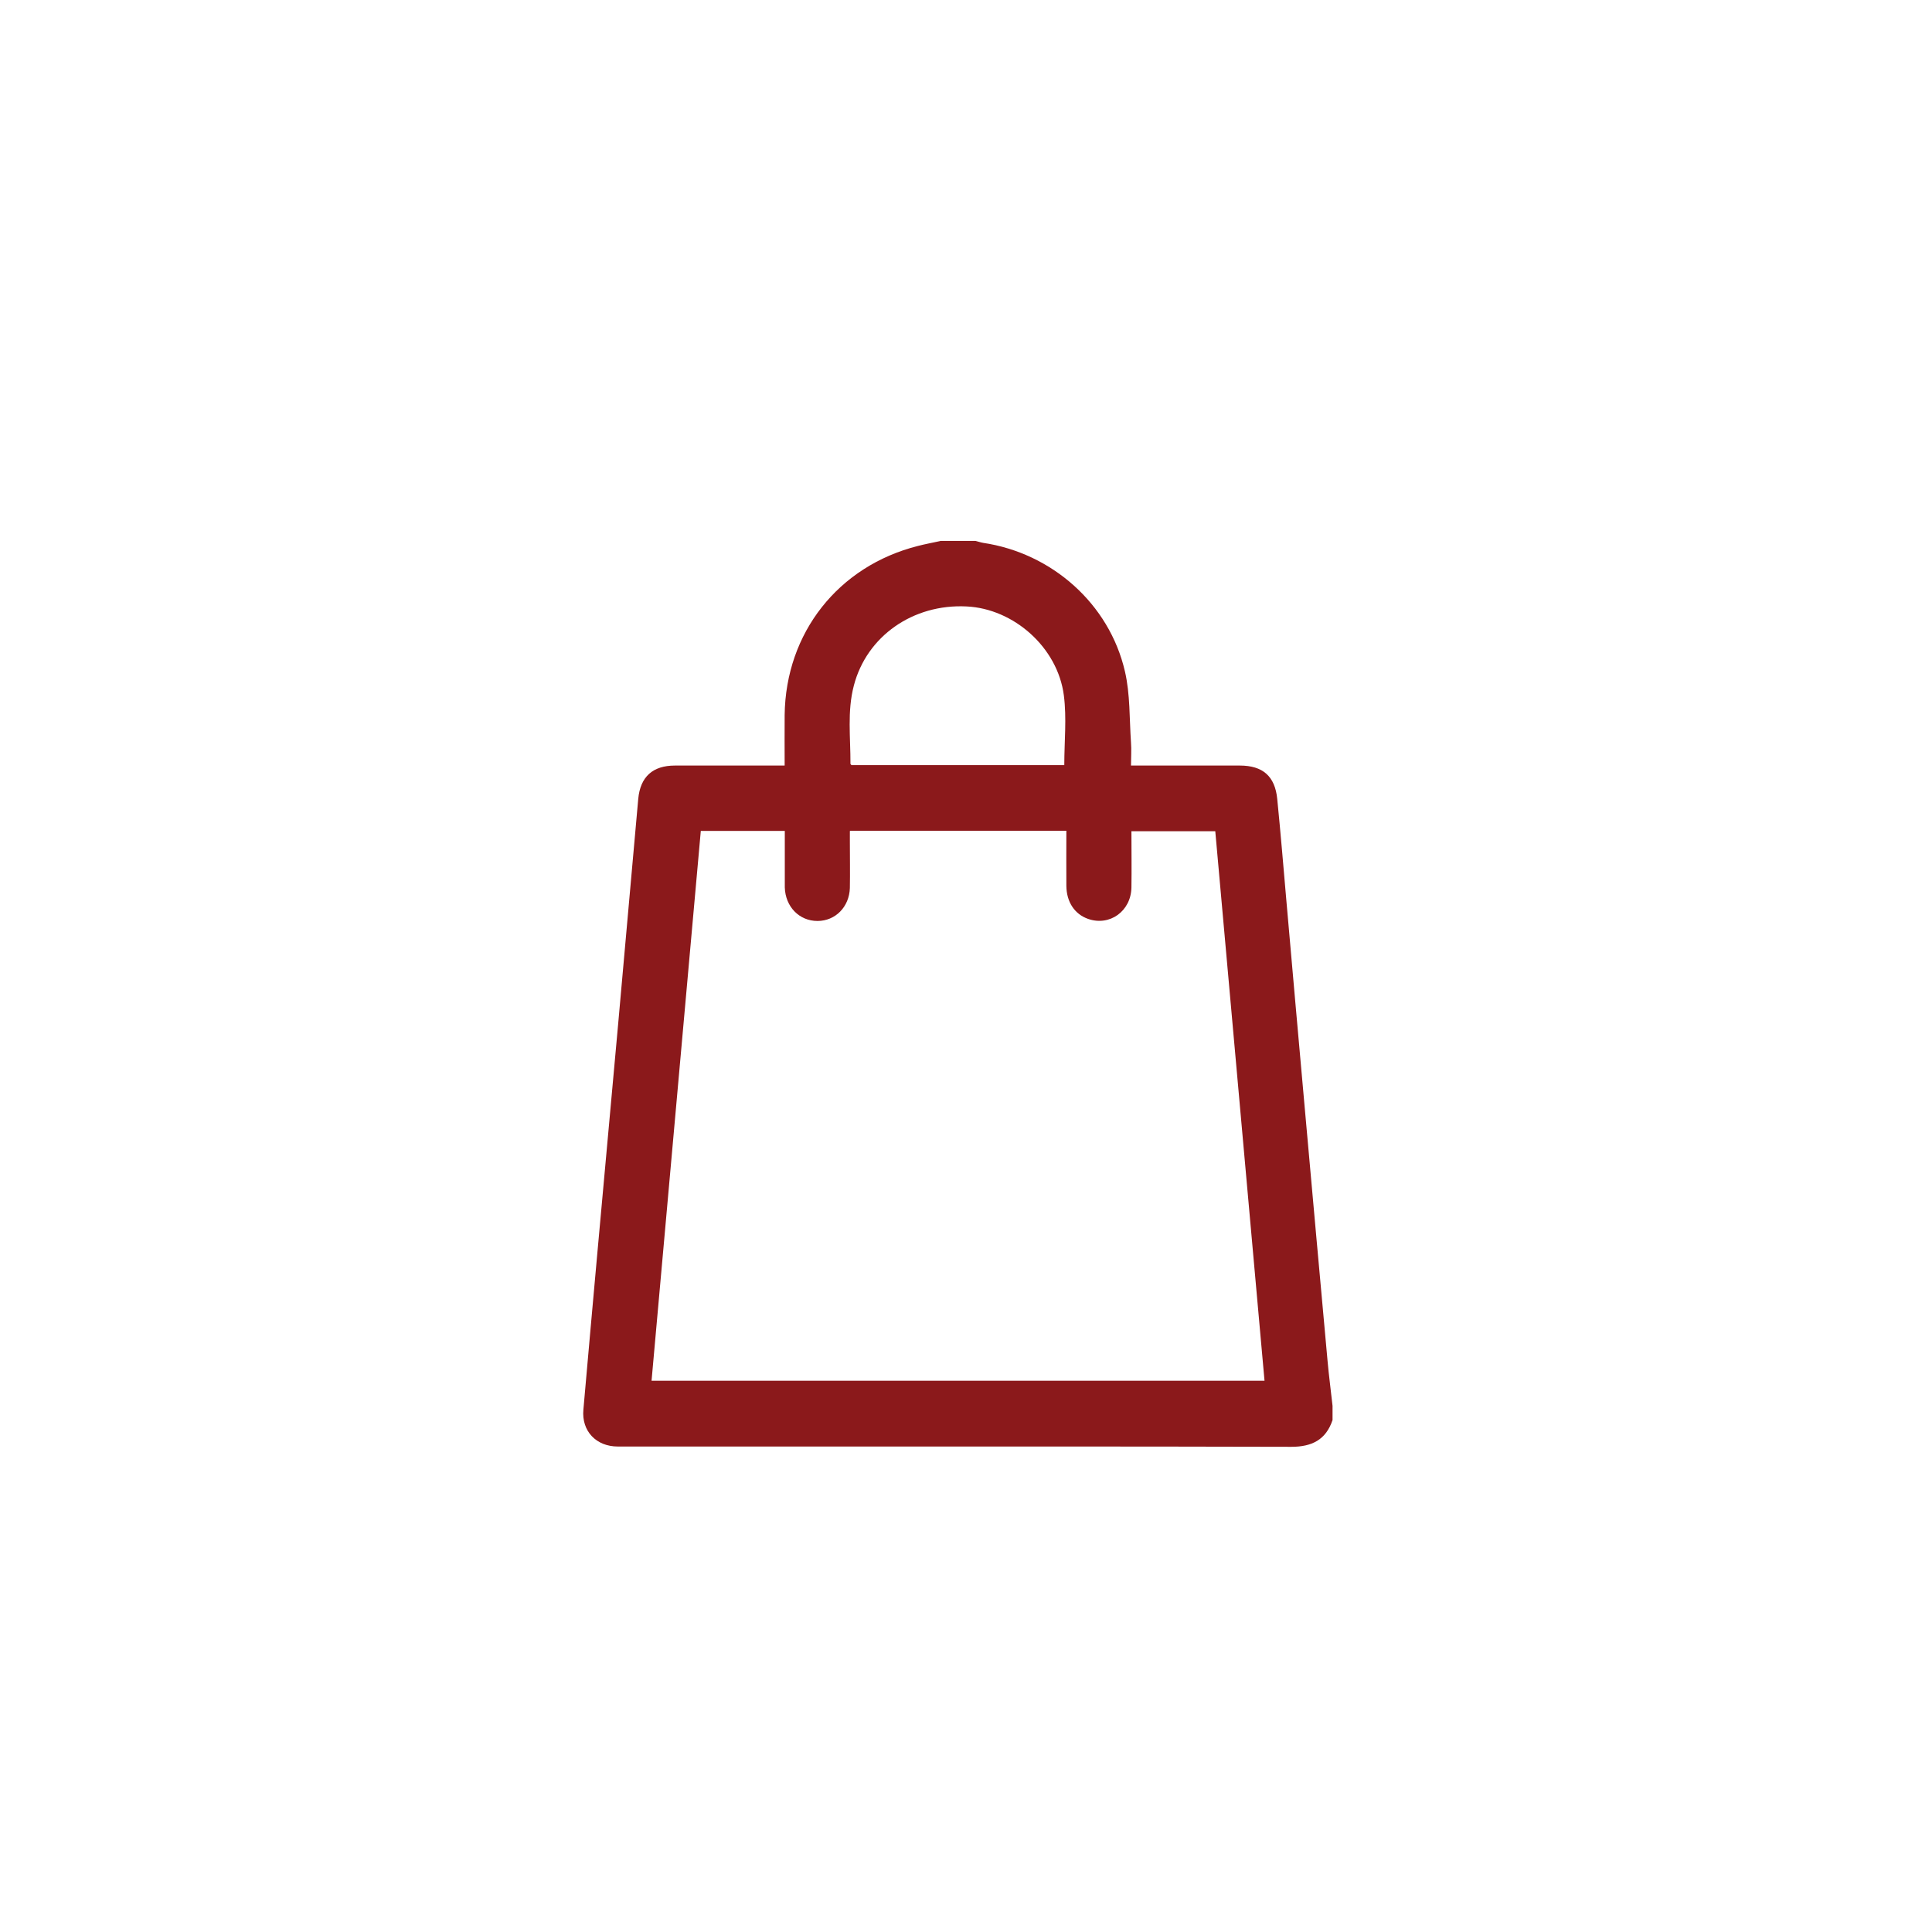
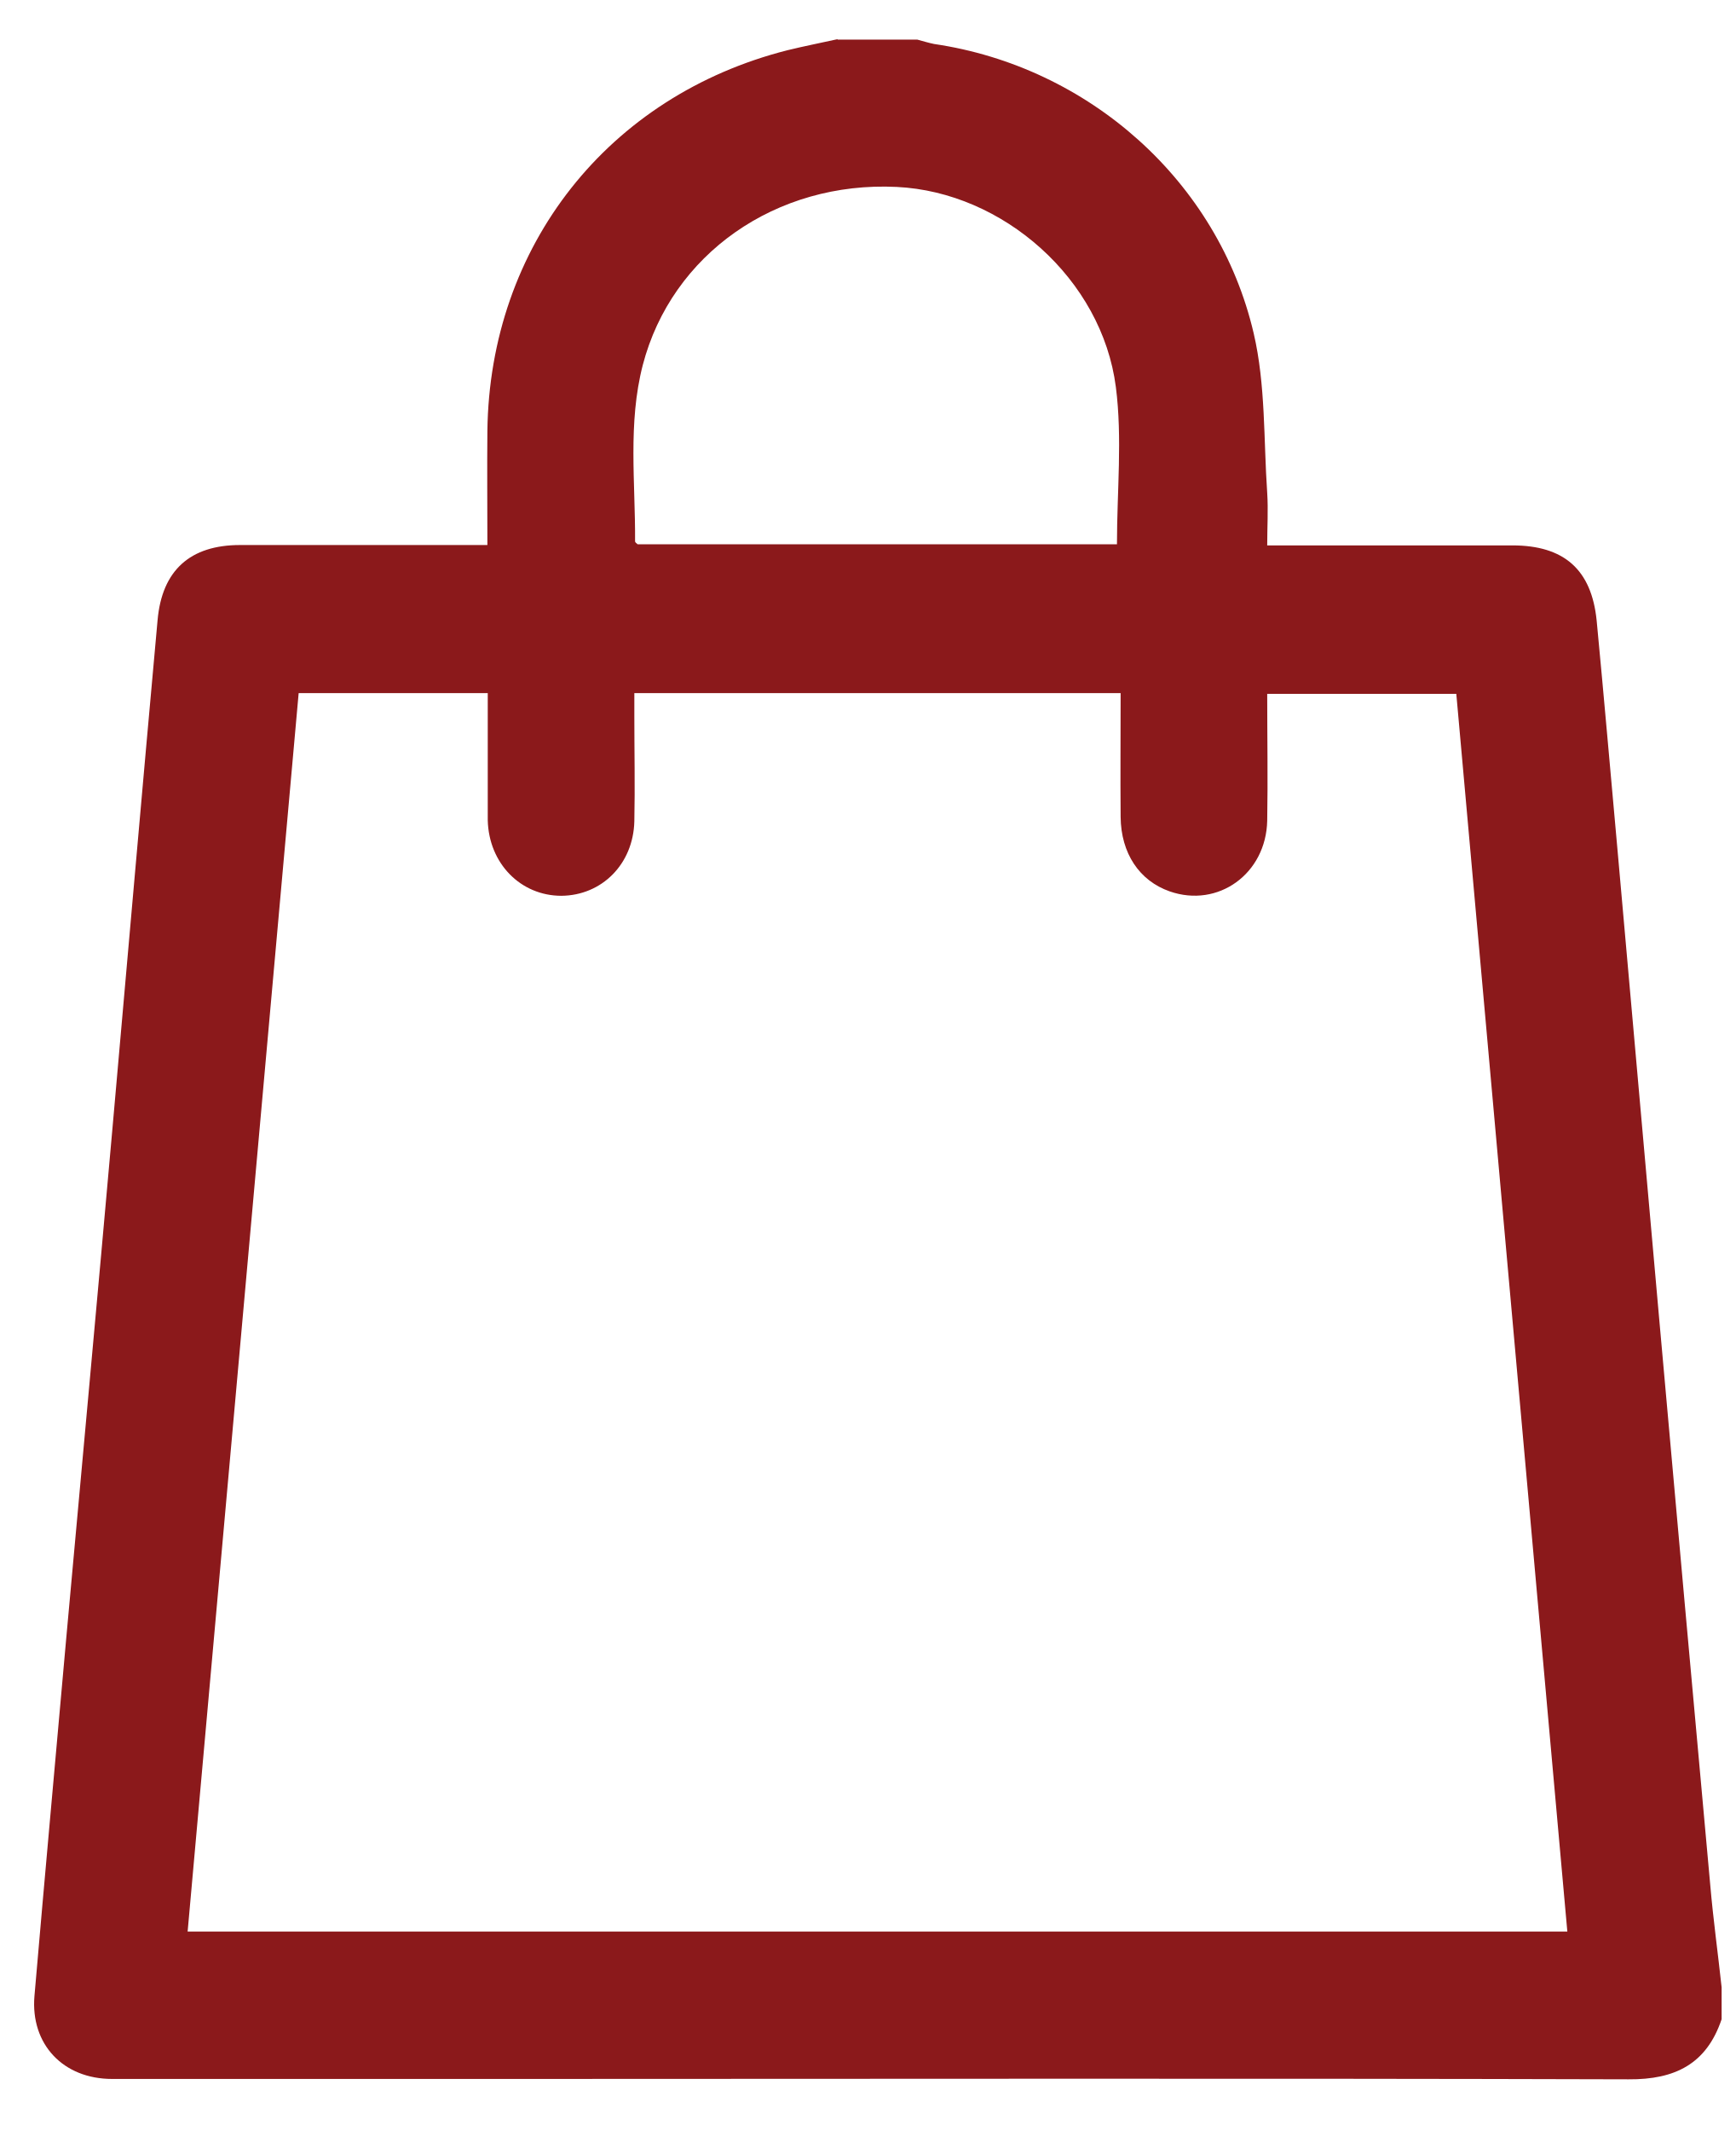
- <svg xmlns="http://www.w3.org/2000/svg" id="a" viewBox="0 0 129.97 130.65">
+ <svg xmlns="http://www.w3.org/2000/svg" id="a" viewBox="0 0 47.37 58.14">
  <defs>
    <style>.b{fill:#8b191b;}</style>
  </defs>
-   <path class="b" d="M63.58,36.58c.8,0,1.59,0,2.39,0,.17,.04,.34,.1,.51,.13,4.64,.69,8.53,4.11,9.59,8.69,.36,1.55,.3,3.2,.41,4.8,.04,.51,0,1.02,0,1.57h.73c2.21,0,4.42,0,6.63,0,1.55,0,2.38,.72,2.53,2.26,.23,2.3,.42,4.6,.62,6.9,.41,4.66,.82,9.33,1.24,13.99,.51,5.69,1.02,11.39,1.54,17.08,.09,1.03,.23,2.05,.34,3.07v.96c-.45,1.34-1.4,1.81-2.79,1.81-11.24-.03-22.47-.02-33.71-.02-3.94,0-7.89,0-11.83,0-1.47,0-2.46-1.05-2.33-2.49,.31-3.59,.64-7.18,.96-10.77,.46-5.1,.93-10.2,1.39-15.3,.46-5.08,.9-10.16,1.36-15.24,.14-1.49,.98-2.25,2.48-2.25,2.25,0,4.5,0,6.75,0,.21,0,.42,0,.67,0,0-1.19-.01-2.31,0-3.42,.07-5.56,3.63-10.07,9.01-11.43,.5-.13,1-.22,1.5-.33Zm-6.11,19.62c0,.25,0,.47,0,.68,0,1.06,.02,2.11,0,3.17-.04,1.28-.98,2.23-2.19,2.23-1.23,0-2.17-.96-2.21-2.27,0-.34,0-.68,0-1.02,0-.93,0-1.86,0-2.8h-5.68l-3.33,37.18h41.45c-1.11-12.42-2.22-24.79-3.33-37.16h-5.67c0,1.3,.02,2.56,0,3.81-.03,1.6-1.47,2.63-2.93,2.12-.91-.32-1.46-1.14-1.47-2.24-.01-1.23,0-2.46,0-3.72h-14.61Zm14.5-4.46c0-1.59,.17-3.18-.03-4.72-.42-3.24-3.39-5.86-6.58-6.01-3.62-.18-6.75,2.01-7.62,5.35-.46,1.75-.22,3.53-.23,5.29,0,.03,.05,.06,.07,.09h14.4Z" />
+   <path class="b" d="M22.86,1.08c.72,0,1.45,0,2.17,0,.15,.04,.31,.09,.46,.12,4.22,.62,7.75,3.74,8.72,7.89,.33,1.41,.27,2.91,.37,4.36,.03,.46,0,.93,0,1.43h.66c2.01,0,4.02,0,6.03,0,1.41,0,2.16,.66,2.3,2.05,.2,2.09,.38,4.18,.57,6.27,.38,4.24,.75,8.47,1.13,12.71,.46,5.17,.93,10.35,1.4,15.52,.08,.93,.21,1.86,.31,2.79v.87c-.41,1.22-1.27,1.65-2.54,1.64-10.21-.03-20.42-.01-30.63-.01-3.58,0-7.17,0-10.75,0-1.34,0-2.23-.95-2.12-2.26,.28-3.26,.58-6.53,.87-9.79,.42-4.63,.85-9.27,1.26-13.9,.41-4.62,.81-9.23,1.23-13.85,.12-1.36,.89-2.05,2.25-2.05,2.05,0,4.09,0,6.14,0,.19,0,.38,0,.61,0,0-1.09-.01-2.1,0-3.11,.06-5.05,3.3-9.15,8.19-10.39,.45-.11,.91-.2,1.36-.3Zm-5.55,17.83c0,.23,0,.43,0,.62,0,.96,.02,1.92,0,2.88-.03,1.17-.89,2.02-1.99,2.03-1.11,0-1.98-.88-2.01-2.06,0-.31,0-.62,0-.92,0-.84,0-1.69,0-2.55h-5.16l-3.03,33.79H42.77c-1.01-11.28-2.02-22.53-3.03-33.77h-5.16c0,1.19,.02,2.32,0,3.46-.03,1.45-1.34,2.39-2.66,1.93-.83-.29-1.33-1.04-1.34-2.03-.01-1.12,0-2.23,0-3.38h-13.28Zm13.17-4.06c0-1.45,.15-2.89-.03-4.29-.38-2.95-3.08-5.32-5.98-5.46-3.29-.16-6.14,1.83-6.93,4.86-.41,1.59-.2,3.2-.21,4.81,0,.03,.04,.05,.07,.08h13.08Z" />
</svg>
